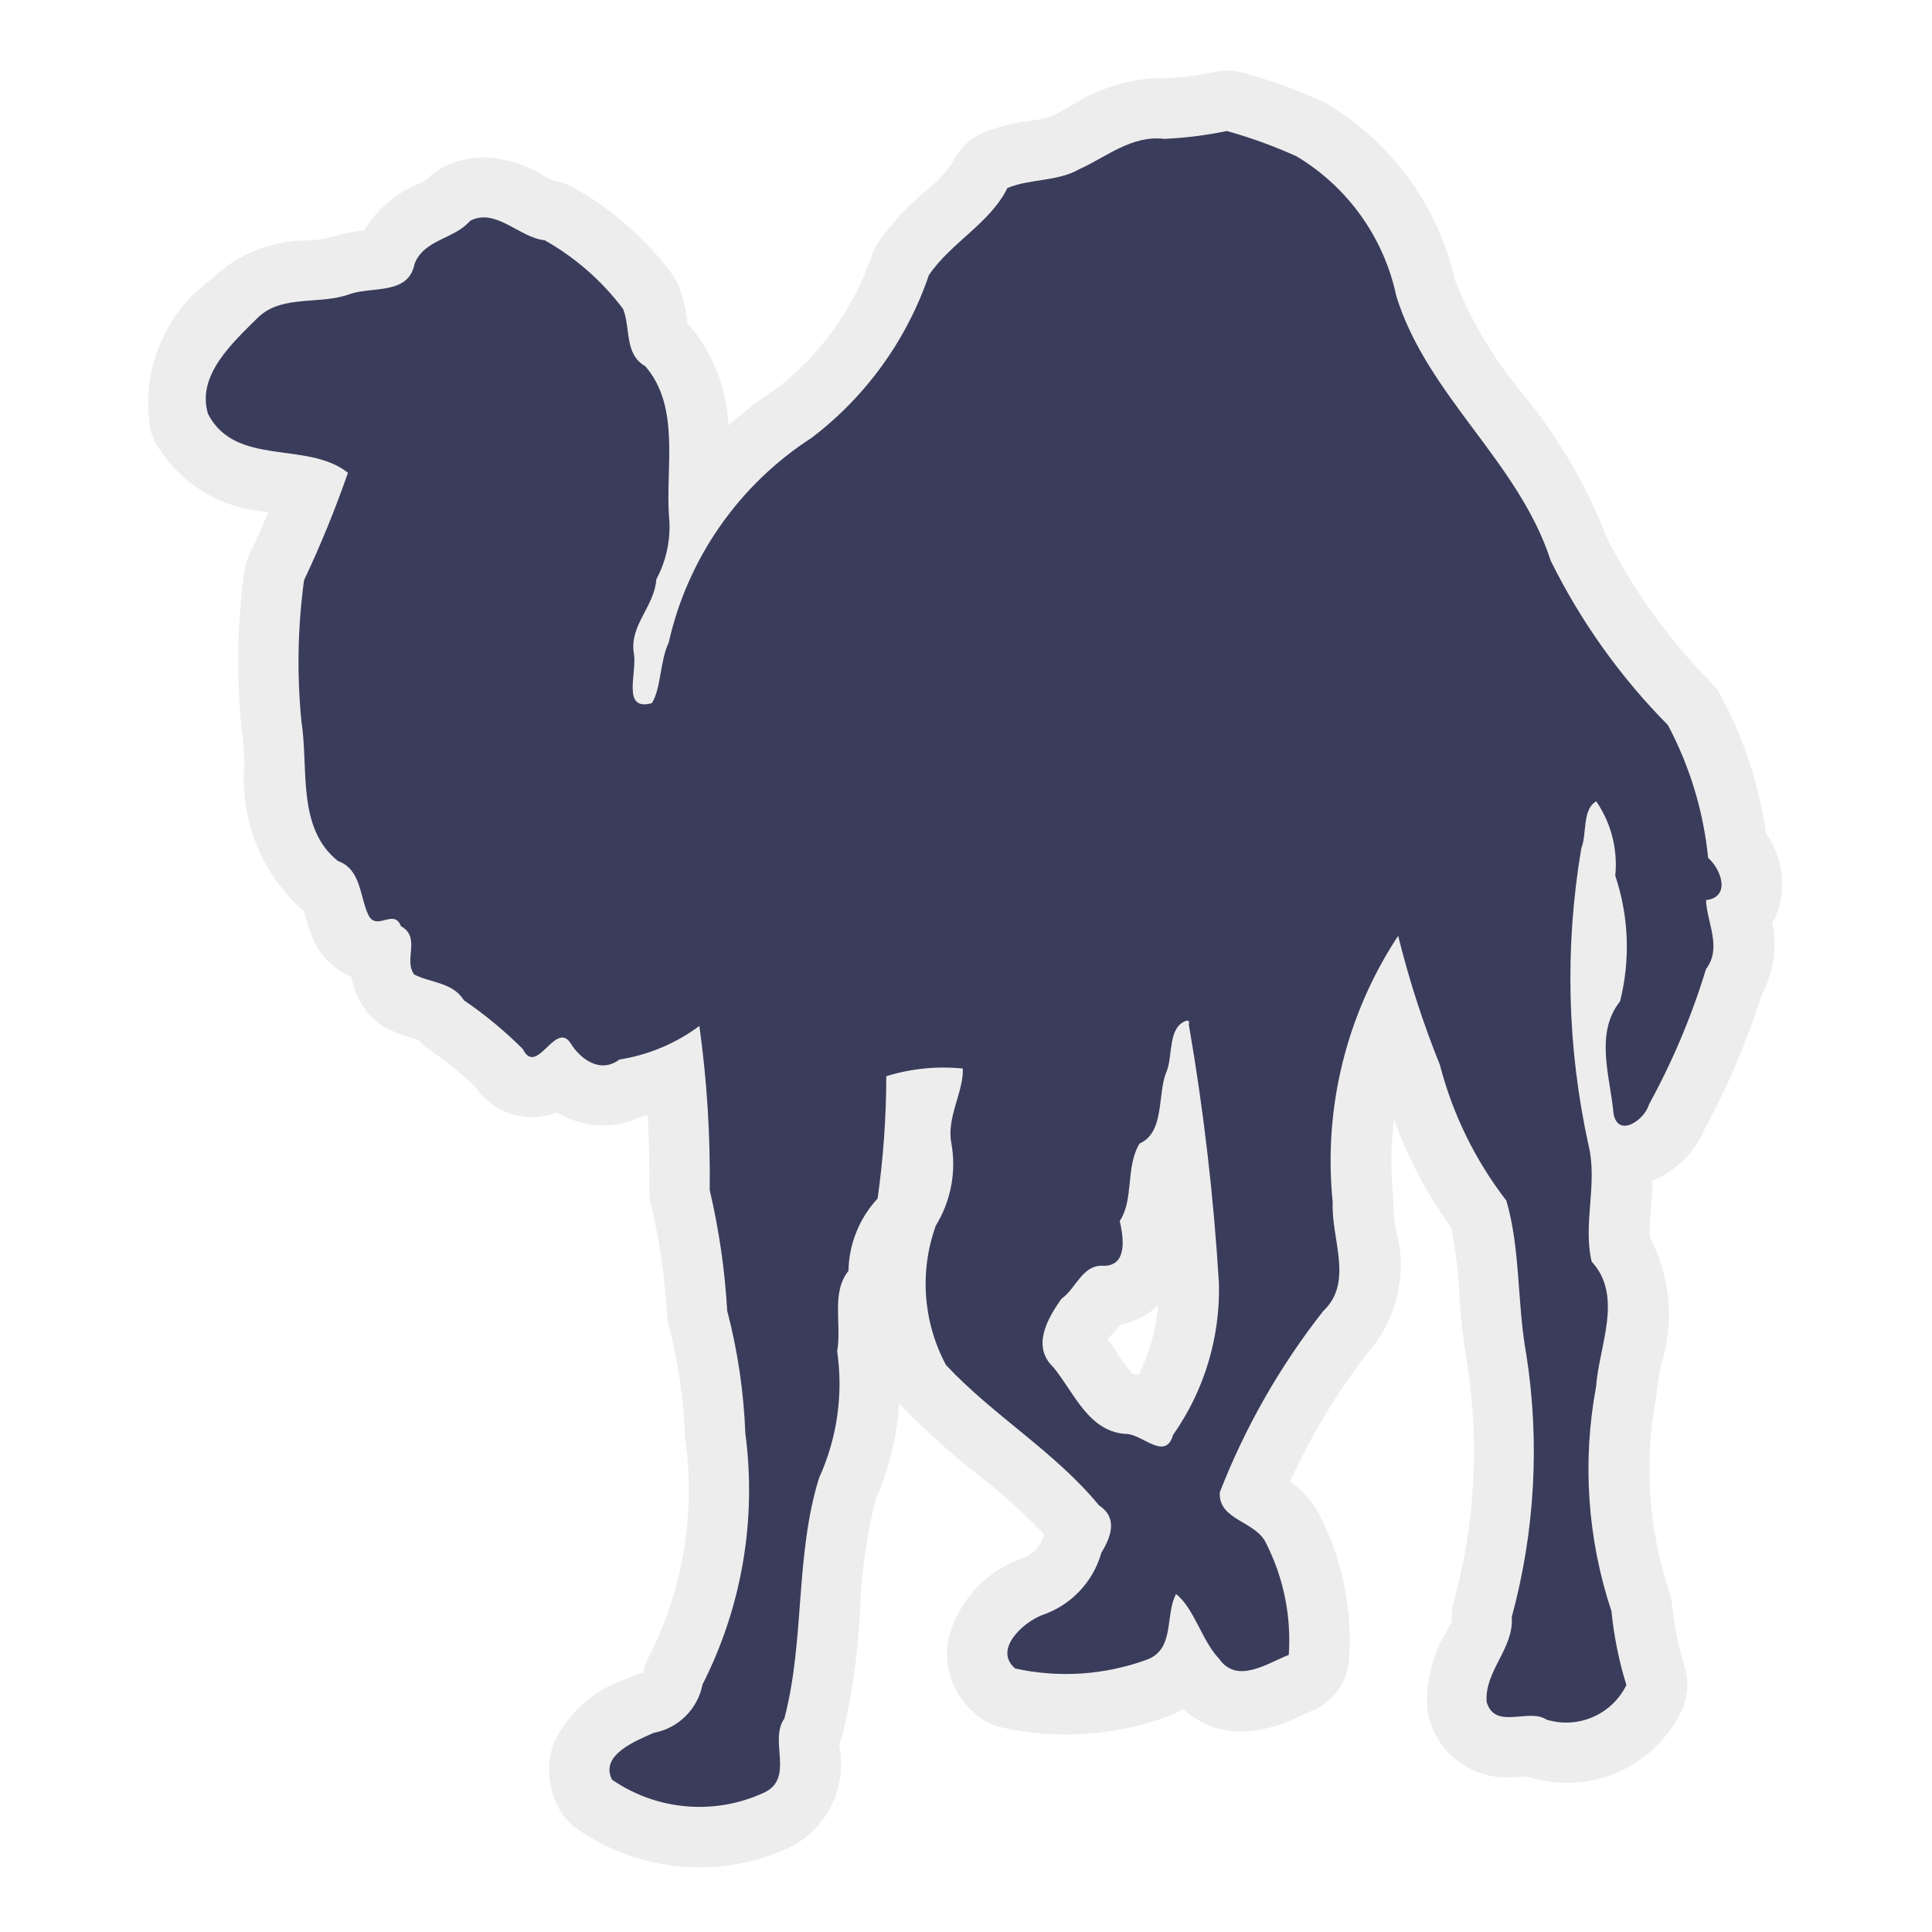
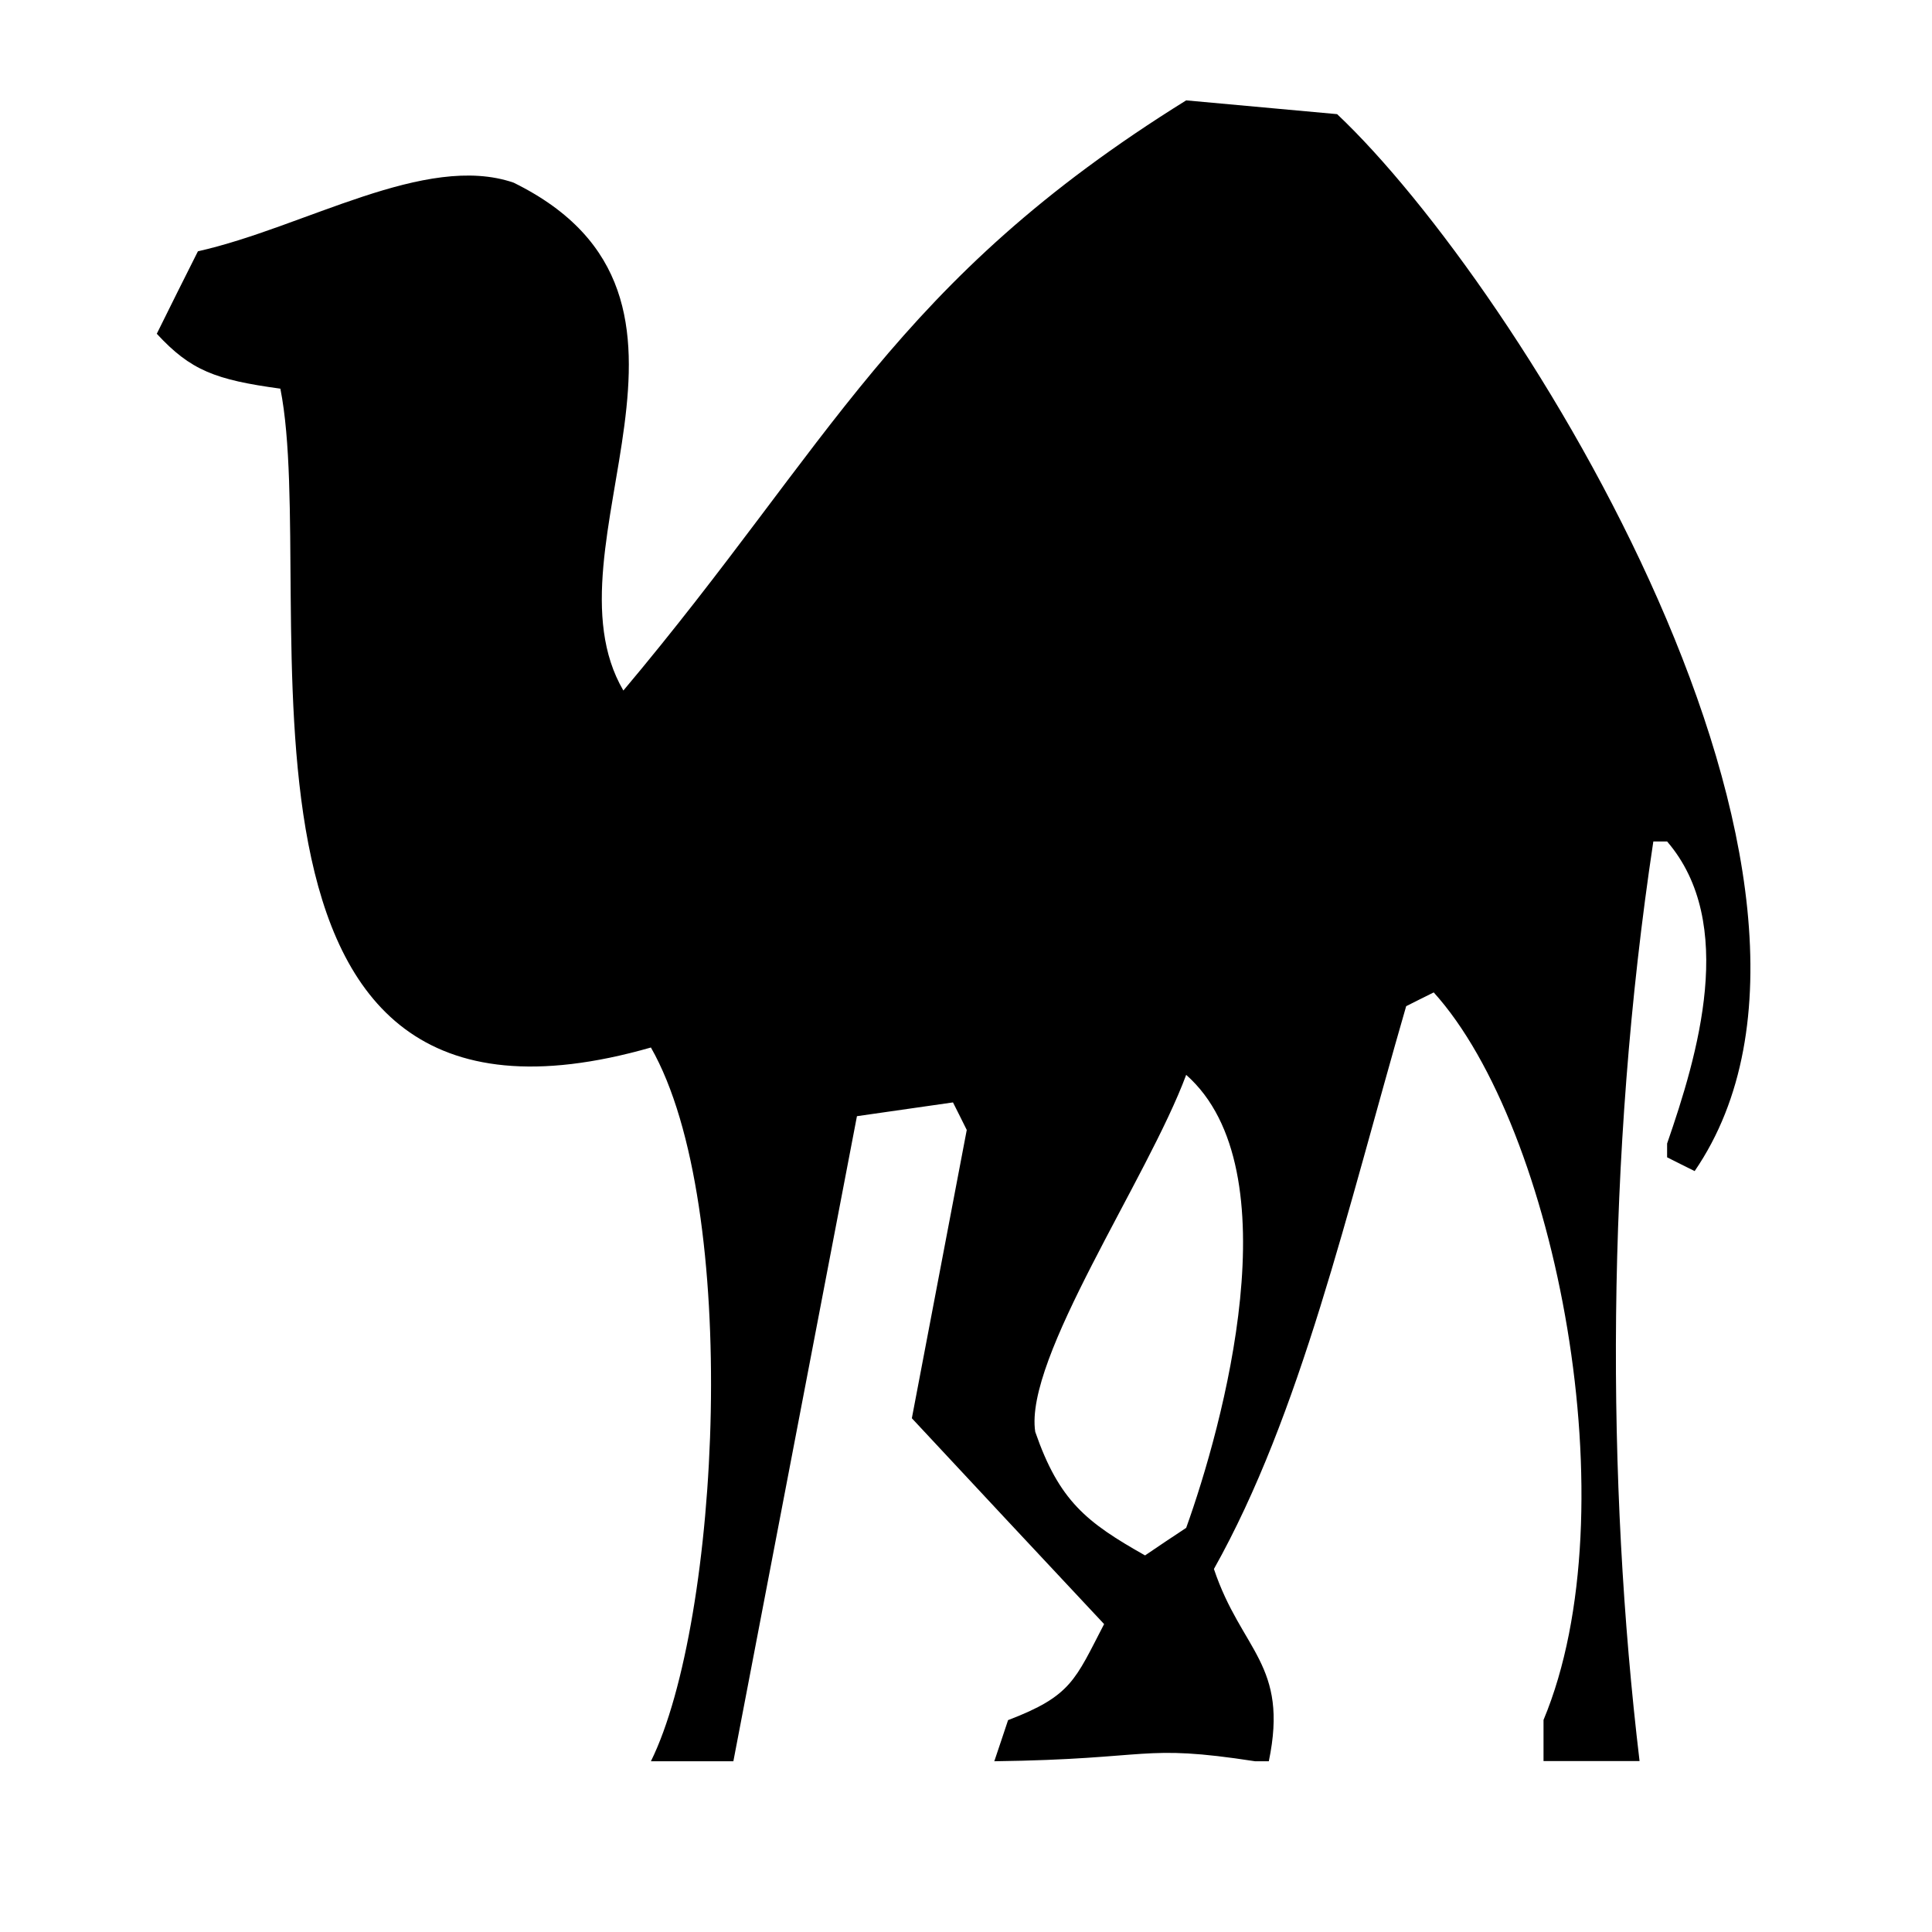
- <svg xmlns="http://www.w3.org/2000/svg" width="1rem" height="1rem" viewBox="0 0 32 32">
-   <path d="M29.25,13.8a6.888,6.888,0,0,0-.742-2.268,1.011,1.011,0,0,0-.172-.233,9.471,9.471,0,0,1-1.725-2.4,8.632,8.632,0,0,0-1.395-2.382A6.906,6.906,0,0,1,24.1,4.644,4.572,4.572,0,0,0,21.99,1.727a1.009,1.009,0,0,0-.1-.054,8.886,8.886,0,0,0-1.3-.468,1.022,1.022,0,0,0-.263-.035,1.009,1.009,0,0,0-.2.021,5.607,5.607,0,0,1-.807.107c-.05,0-.1-.006-.149-.006a2.842,2.842,0,0,0-1.416.453c-.094.052-.188.106-.284.149q-.041.018-.078.039A1.637,1.637,0,0,1,17.066,2a3.109,3.109,0,0,0-.772.194,1,1,0,0,0-.508.483,2.184,2.184,0,0,1-.469.5A4.382,4.382,0,0,0,14.555,4a.964.964,0,0,0-.116.234,4.687,4.687,0,0,1-1.574,2.2,6.471,6.471,0,0,0-.8.613,2.734,2.734,0,0,0-.627-1.634c-.017-.019-.035-.038-.053-.056l0-.014a2.378,2.378,0,0,0-.135-.586,1,1,0,0,0-.132-.236A5.167,5.167,0,0,0,9.511,3.113a.988.988,0,0,0-.346-.119,1.5,1.5,0,0,1-.148-.077,2.06,2.06,0,0,0-1-.311,1.476,1.476,0,0,0-.681.166.987.987,0,0,0-.274.206,1.328,1.328,0,0,1-.125.063,1.9,1.9,0,0,0-.908.778,2.539,2.539,0,0,0-.541.106,1.656,1.656,0,0,1-.383.057,2.3,2.3,0,0,0-1.5.545l-.106.1a2.533,2.533,0,0,0-1,2.525,1.08,1.08,0,0,0,.068.165A2.294,2.294,0,0,0,4.446,8.478c-.1.238-.2.473-.314.7a1.009,1.009,0,0,0-.087.293A11.052,11.052,0,0,0,4,12.039c0,.02,0,.04.007.06a5.278,5.278,0,0,1,.041.547,2.926,2.926,0,0,0,.931,2.4c.017.014.034.026.052.039l.008.031a2.8,2.8,0,0,0,.151.447,1.185,1.185,0,0,0,.632.617,1.289,1.289,0,0,0,.248.571,1,1,0,0,0,.332.279,2.453,2.453,0,0,0,.465.176l.064.018a.976.976,0,0,0,.192.171A5.879,5.879,0,0,1,7.873,18a1.13,1.13,0,0,0,1.351.427,1.5,1.5,0,0,0,.765.215,1.421,1.421,0,0,0,.624-.145l.114-.026c.024.408.033.817.028,1.223a1.043,1.043,0,0,0,.026.242,10.744,10.744,0,0,1,.266,1.828.931.931,0,0,0,.031.2,8.492,8.492,0,0,1,.268,1.815c0,.031,0,.063.008.094a6.083,6.083,0,0,1-.61,3.575.994.994,0,0,0-.089.261,1.093,1.093,0,0,0-.234.079l-.05.022a2.013,2.013,0,0,0-1.2,1.065,1.322,1.322,0,0,0,.074,1.054,1,1,0,0,0,.324.371,3.547,3.547,0,0,0,3.509.3,1.546,1.546,0,0,0,.829-1.653l-.005-.067a.989.989,0,0,0,.056-.158,11.186,11.186,0,0,0,.288-2.068,8.939,8.939,0,0,1,.259-1.822,4.727,4.727,0,0,0,.389-1.588l.042.048a12.661,12.661,0,0,0,1.255,1.129,10.3,10.3,0,0,1,1.1.989l-.011.038a.532.532,0,0,1-.342.359l-.049.017a1.921,1.921,0,0,0-1.184,1.334,1.313,1.313,0,0,0,.452,1.234,1,1,0,0,0,.441.222,4.908,4.908,0,0,0,2.735-.181,1.556,1.556,0,0,0,.266-.124,1.411,1.411,0,0,0,.97.372,2.326,2.326,0,0,0,1-.274c.049-.023.1-.045.14-.062a1,1,0,0,0,.637-.864,4.553,4.553,0,0,0-.468-2.343,1.56,1.56,0,0,0-.51-.6,10.8,10.8,0,0,1,1.3-2.15,2.193,2.193,0,0,0,.451-2.026,2.519,2.519,0,0,1-.043-.394,1.046,1.046,0,0,0,0-.148,5.756,5.756,0,0,1,.012-1.279,7.161,7.161,0,0,0,.951,1.793,7.892,7.892,0,0,1,.133,1.1,10.733,10.733,0,0,0,.133,1.186,9.36,9.36,0,0,1-.224,3.9,1,1,0,0,0-.032.34h0a.98.98,0,0,0-.1.179,2.238,2.238,0,0,0-.312,1.235,1.007,1.007,0,0,0,.039.2,1.315,1.315,0,0,0,1.328.963c.086,0,.177-.006.268-.014l.019,0,.038.013a2.109,2.109,0,0,0,2.517-1.088,1,1,0,0,0,.058-.735,5.285,5.285,0,0,1-.208-1.027,1.011,1.011,0,0,0-.046-.217,6.47,6.47,0,0,1-.221-3.22,1.112,1.112,0,0,0,.015-.114,3.907,3.907,0,0,1,.074-.443,2.738,2.738,0,0,0-.193-2.1,4.339,4.339,0,0,1,.021-.476c.011-.147.023-.3.027-.463a1.59,1.59,0,0,0,.862-.851,12.83,12.83,0,0,0,.947-2.23,1.719,1.719,0,0,0,.172-1.185,1.234,1.234,0,0,0,.111-.251A1.467,1.467,0,0,0,29.25,13.8ZM18.863,22.768c-.026,0-.053-.008-.08-.01l-.024,0a2.748,2.748,0,0,1-.236-.323c-.059-.088-.118-.175-.178-.258a2.253,2.253,0,0,0,.208-.234,1.255,1.255,0,0,0,.629-.321A3.186,3.186,0,0,1,18.863,22.768Z" style="fill:#ededed" />
-   <path d="M19.289,2.3c-.548-.065-.961.3-1.419.506-.368.206-.815.152-1.185.309-.282.579-.941.908-1.3,1.443a5.7,5.7,0,0,1-1.942,2.694,5.464,5.464,0,0,0-2.368,3.394c-.145.3-.122.746-.277,1-.511.143-.239-.516-.3-.825-.074-.47.341-.77.373-1.226a1.834,1.834,0,0,0,.209-1.053c-.056-.814.189-1.807-.393-2.477-.349-.2-.239-.623-.366-.947a4.214,4.214,0,0,0-1.3-1.139c-.419-.041-.806-.542-1.232-.323-.266.309-.763.305-.922.713-.1.516-.688.374-1.068.5-.488.185-1.118.006-1.518.382-.411.41-1.034.961-.835,1.606.457.882,1.645.438,2.317.974A17.99,17.99,0,0,1,5.036,9.61a10.051,10.051,0,0,0-.044,2.332c.123.773-.083,1.772.606,2.319.38.137.357.572.5.887.134.29.427-.113.543.193.338.184.037.561.22.8.263.137.639.128.822.426a6.844,6.844,0,0,1,.975.806c.23.467.531-.454.783-.109.17.285.506.522.819.285a2.993,2.993,0,0,0,1.324-.556,18.033,18.033,0,0,1,.171,2.718,11.733,11.733,0,0,1,.29,2,9.409,9.409,0,0,1,.3,2.03,7.111,7.111,0,0,1-.709,4.16,1.012,1.012,0,0,1-.807.8c-.291.13-.9.366-.692.776a2.549,2.549,0,0,0,2.52.214c.51-.243.073-.858.334-1.226.343-1.3.174-2.691.575-3.985a3.762,3.762,0,0,0,.3-2.1c.079-.44-.105-.969.187-1.329a1.813,1.813,0,0,1,.483-1.2,14.762,14.762,0,0,0,.144-2.026,3.214,3.214,0,0,1,1.267-.127c.018.375-.272.812-.19,1.234A1.948,1.948,0,0,1,15.5,20.3a2.849,2.849,0,0,0,.168,2.308c.782.839,1.8,1.432,2.536,2.327.314.205.2.517.038.784a1.528,1.528,0,0,1-.987,1.034c-.308.121-.806.566-.442.882a3.906,3.906,0,0,0,2.178-.144c.476-.171.3-.738.488-1.088.3.233.423.765.711,1.069.3.433.807.073,1.156-.062a3.549,3.549,0,0,0-.372-1.842c-.167-.378-.8-.385-.77-.852a11.761,11.761,0,0,1,1.712-3c.51-.479.13-1.191.158-1.8A6.765,6.765,0,0,1,23.158,15.5a15.889,15.889,0,0,0,.692,2.14,6.23,6.23,0,0,0,1.1,2.246c.237.811.176,1.71.331,2.551a10.44,10.44,0,0,1-.242,4.347c.04.518-.457.9-.415,1.408.14.469.7.093.99.29a1.11,1.11,0,0,0,1.324-.572,6.212,6.212,0,0,1-.247-1.223,7.454,7.454,0,0,1-.255-3.719c.046-.669.457-1.5-.073-2.072-.148-.619.1-1.285-.049-1.915a12.877,12.877,0,0,1-.122-4.933c.093-.227.013-.649.247-.775a1.851,1.851,0,0,1,.315,1.232,3.7,3.7,0,0,1,.079,2.081c-.424.531-.163,1.248-.109,1.85.068.422.516.118.589-.144a11.851,11.851,0,0,0,.944-2.241c.269-.356.014-.77,0-1.142.413-.049.256-.506.035-.7a5.93,5.93,0,0,0-.667-2.2,10.464,10.464,0,0,1-1.941-2.723c-.528-1.639-2.042-2.726-2.556-4.379a3.556,3.556,0,0,0-1.652-2.317A7.881,7.881,0,0,0,20.32,2.17,6.5,6.5,0,0,1,19.289,2.3Zm.4,14.66a38.907,38.907,0,0,1,.5,4.291,4.175,4.175,0,0,1-.76,2.517c-.12.425-.486.012-.751-.016-.643-.018-.882-.683-1.232-1.107-.36-.344-.1-.8.133-1.131.252-.179.35-.579.708-.548.4-.007.316-.487.26-.743.238-.362.092-.892.328-1.283.419-.182.294-.82.442-1.18.115-.256.017-.749.334-.854.037-.006.049.012.042.052Z" style="fill:#3a3c5b" />
+ <svg xmlns="http://www.w3.org/2000/svg" viewBox="0 0 1024 1024" version="1.1" fill="currentColor" width="1em" height="1em">
+   <path d="M708.7 60.5c-26.7-2.4-53.4-4.9-80-7.3C474.4 149.1 440.8 234.7 330.4 366c-44.9-76.6 65.7-208.3-58.2-269.2-46.8-16-110.5 23.6-167.3 36.4-7.3 14.5-14.6 29.1-21.8 43.7 18 19.5 31.1 24.4 65.5 29.1 21.5 108.2-47.4 418.9 196.4 349.2 48 84.1 36.6 304.2 0 378.3l43.7 0c21.8-114 43.7-228 65.5-341.9 17-2.4 34-4.9 50.9-7.3 2.4 4.8 4.9 9.7 7.3 14.6-9.7 50.9-19.4 101.9-29.1 152.8 33.9 36.4 67.9 72.8 101.9 109.1-15.4 29.6-17.3 38.1-50.9 50.9-2.4 7.3-4.9 14.6-7.3 21.8 84.7-1.1 77.1-9.4 138.2 0l7.3 0c10.7-51.4-14.5-58.4-29.1-101.9 46.1-82.2 70.3-189.1 101.9-298.3 4.8-2.4 9.7-4.9 14.6-7.3 64.9 71.7 104.5 274.8 58.2 385.6l0 21.8 50.9 0c-17.6-147.8-18-319.9 7.3-487.4l7.3 0c37.2 43.2 16.2 113.3 0 160.1l0 7.3c4.8 2.4 9.7 4.9 14.6 7.3C1002.3 468.7 805.5 151.8 708.7 60.5zM628.7 809.8c-7.3 4.8-14.6 9.7-21.8 14.6-31-17.5-45.5-28.8-58.2-65.5-6-38.9 59.5-134 80-189.2C685.6 619.9 648 756.1 628.7 809.8z" />
</svg>
